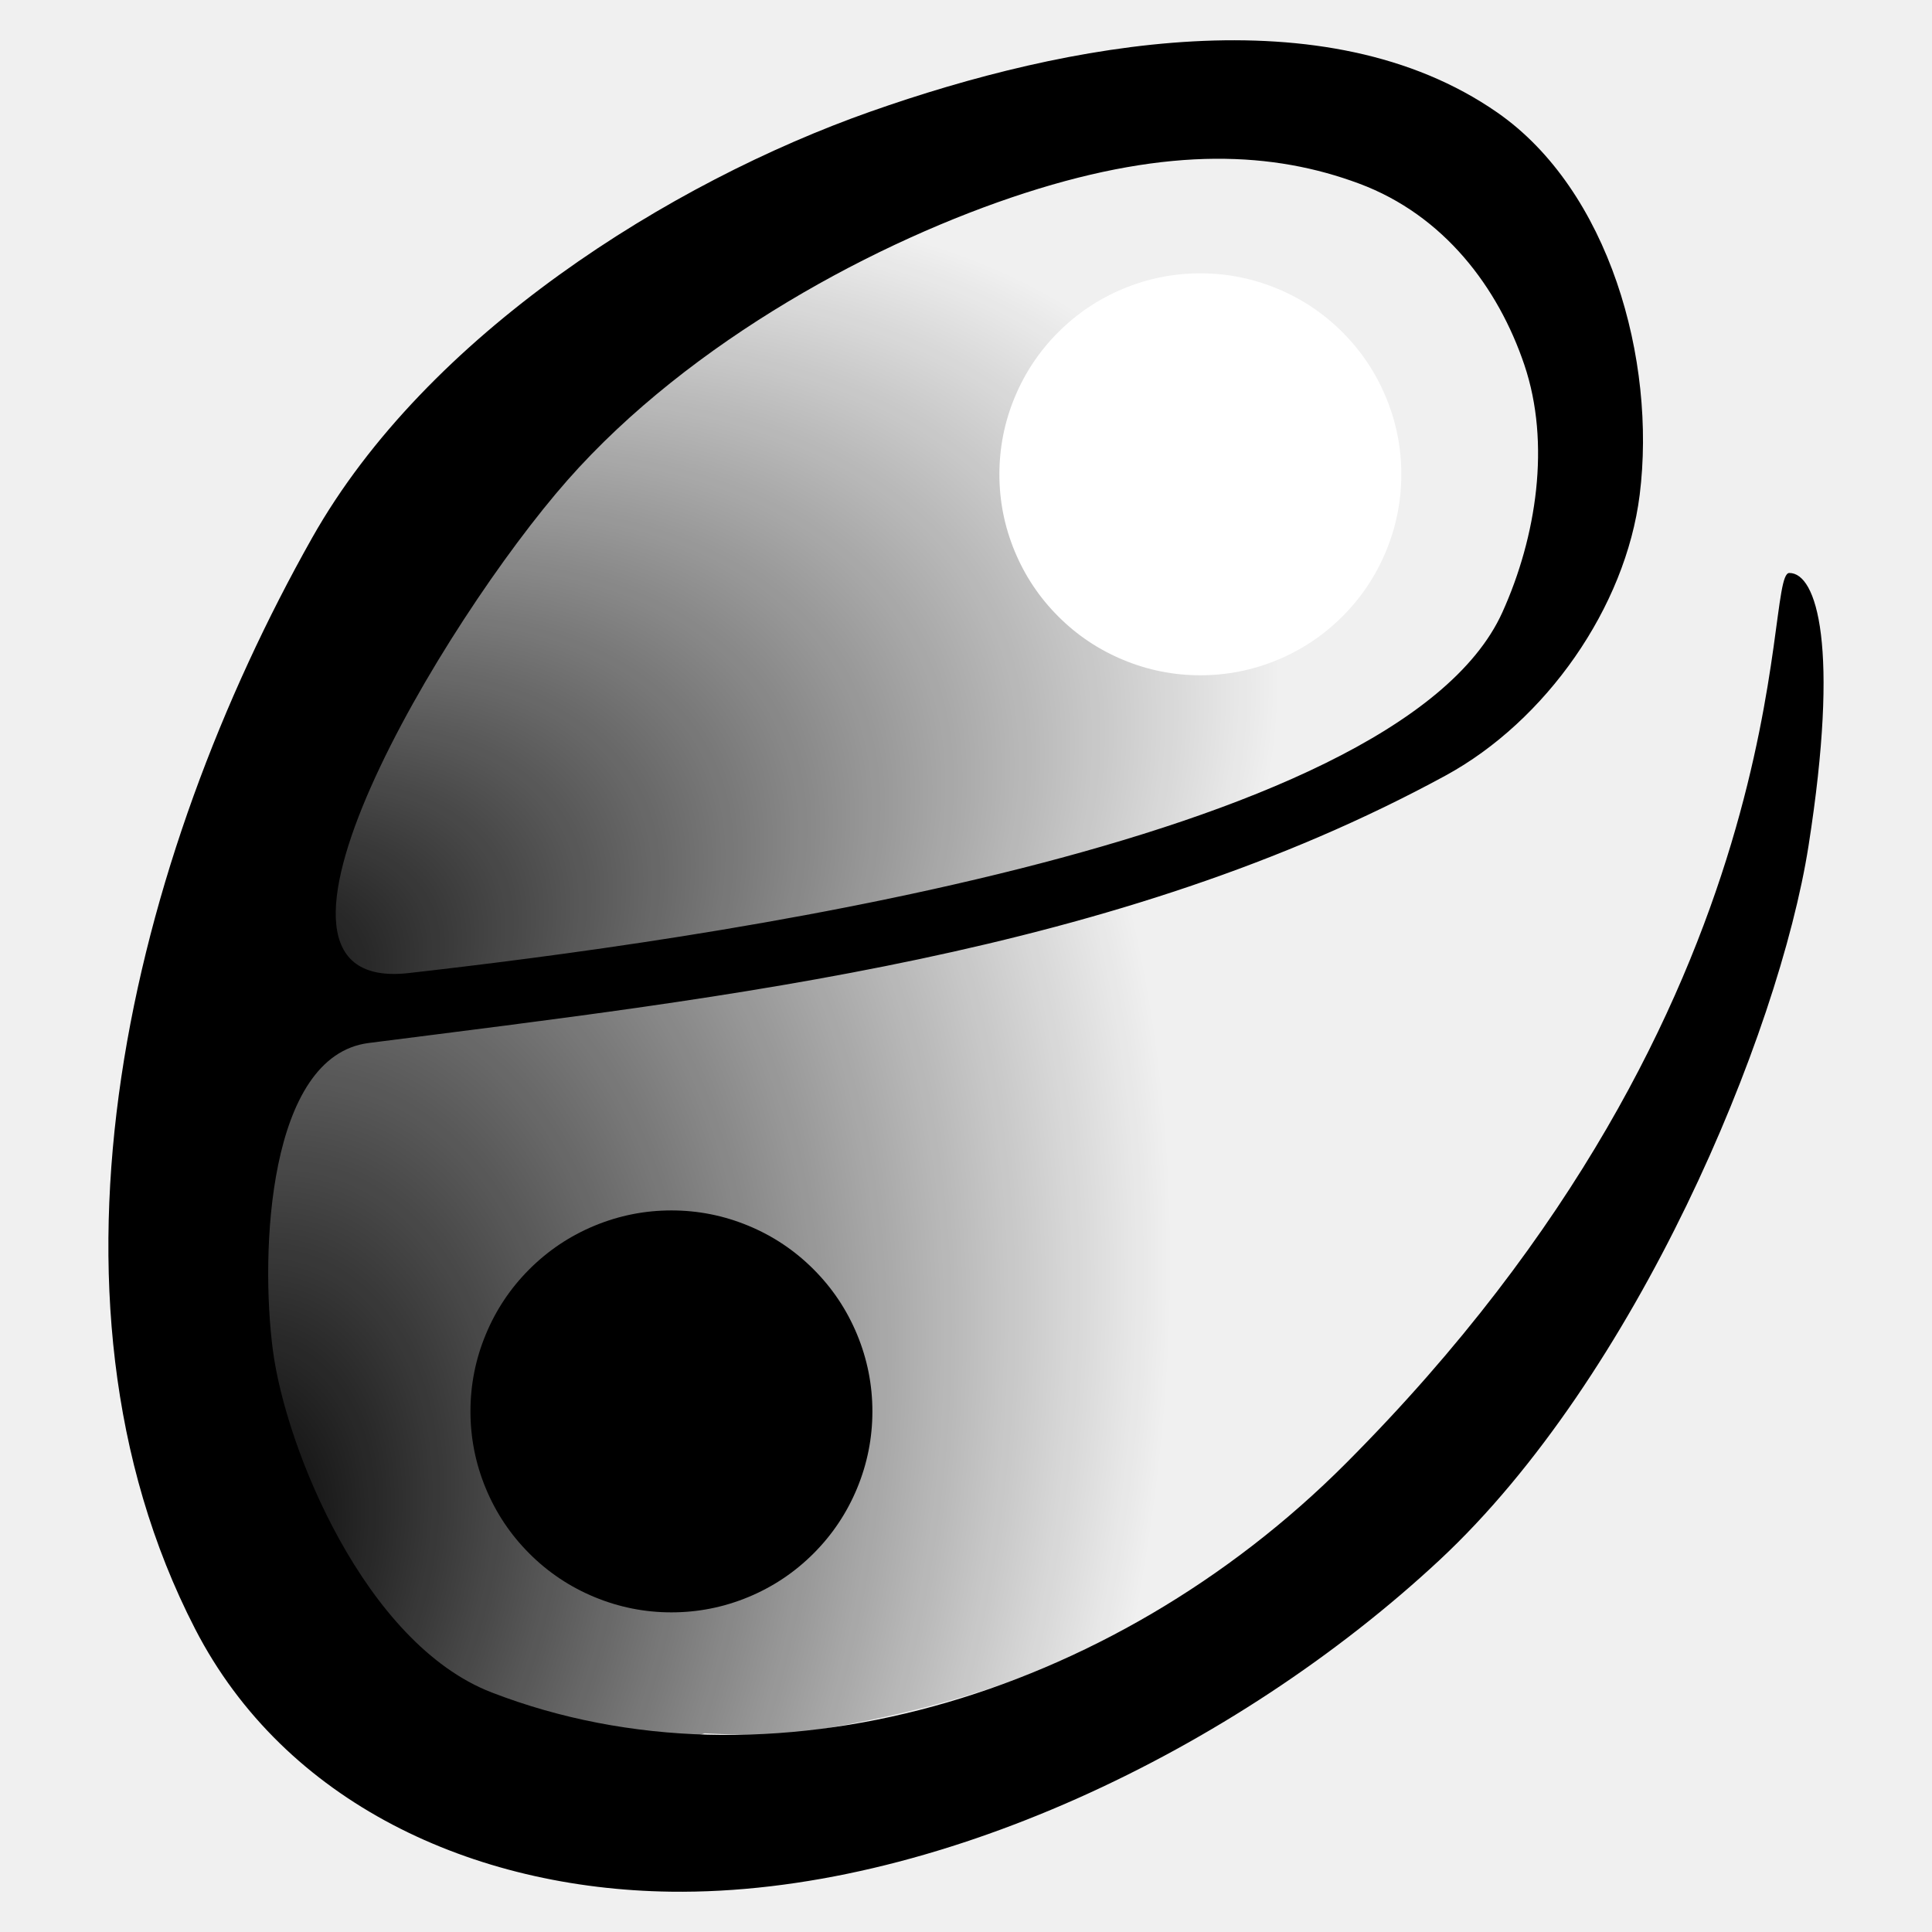
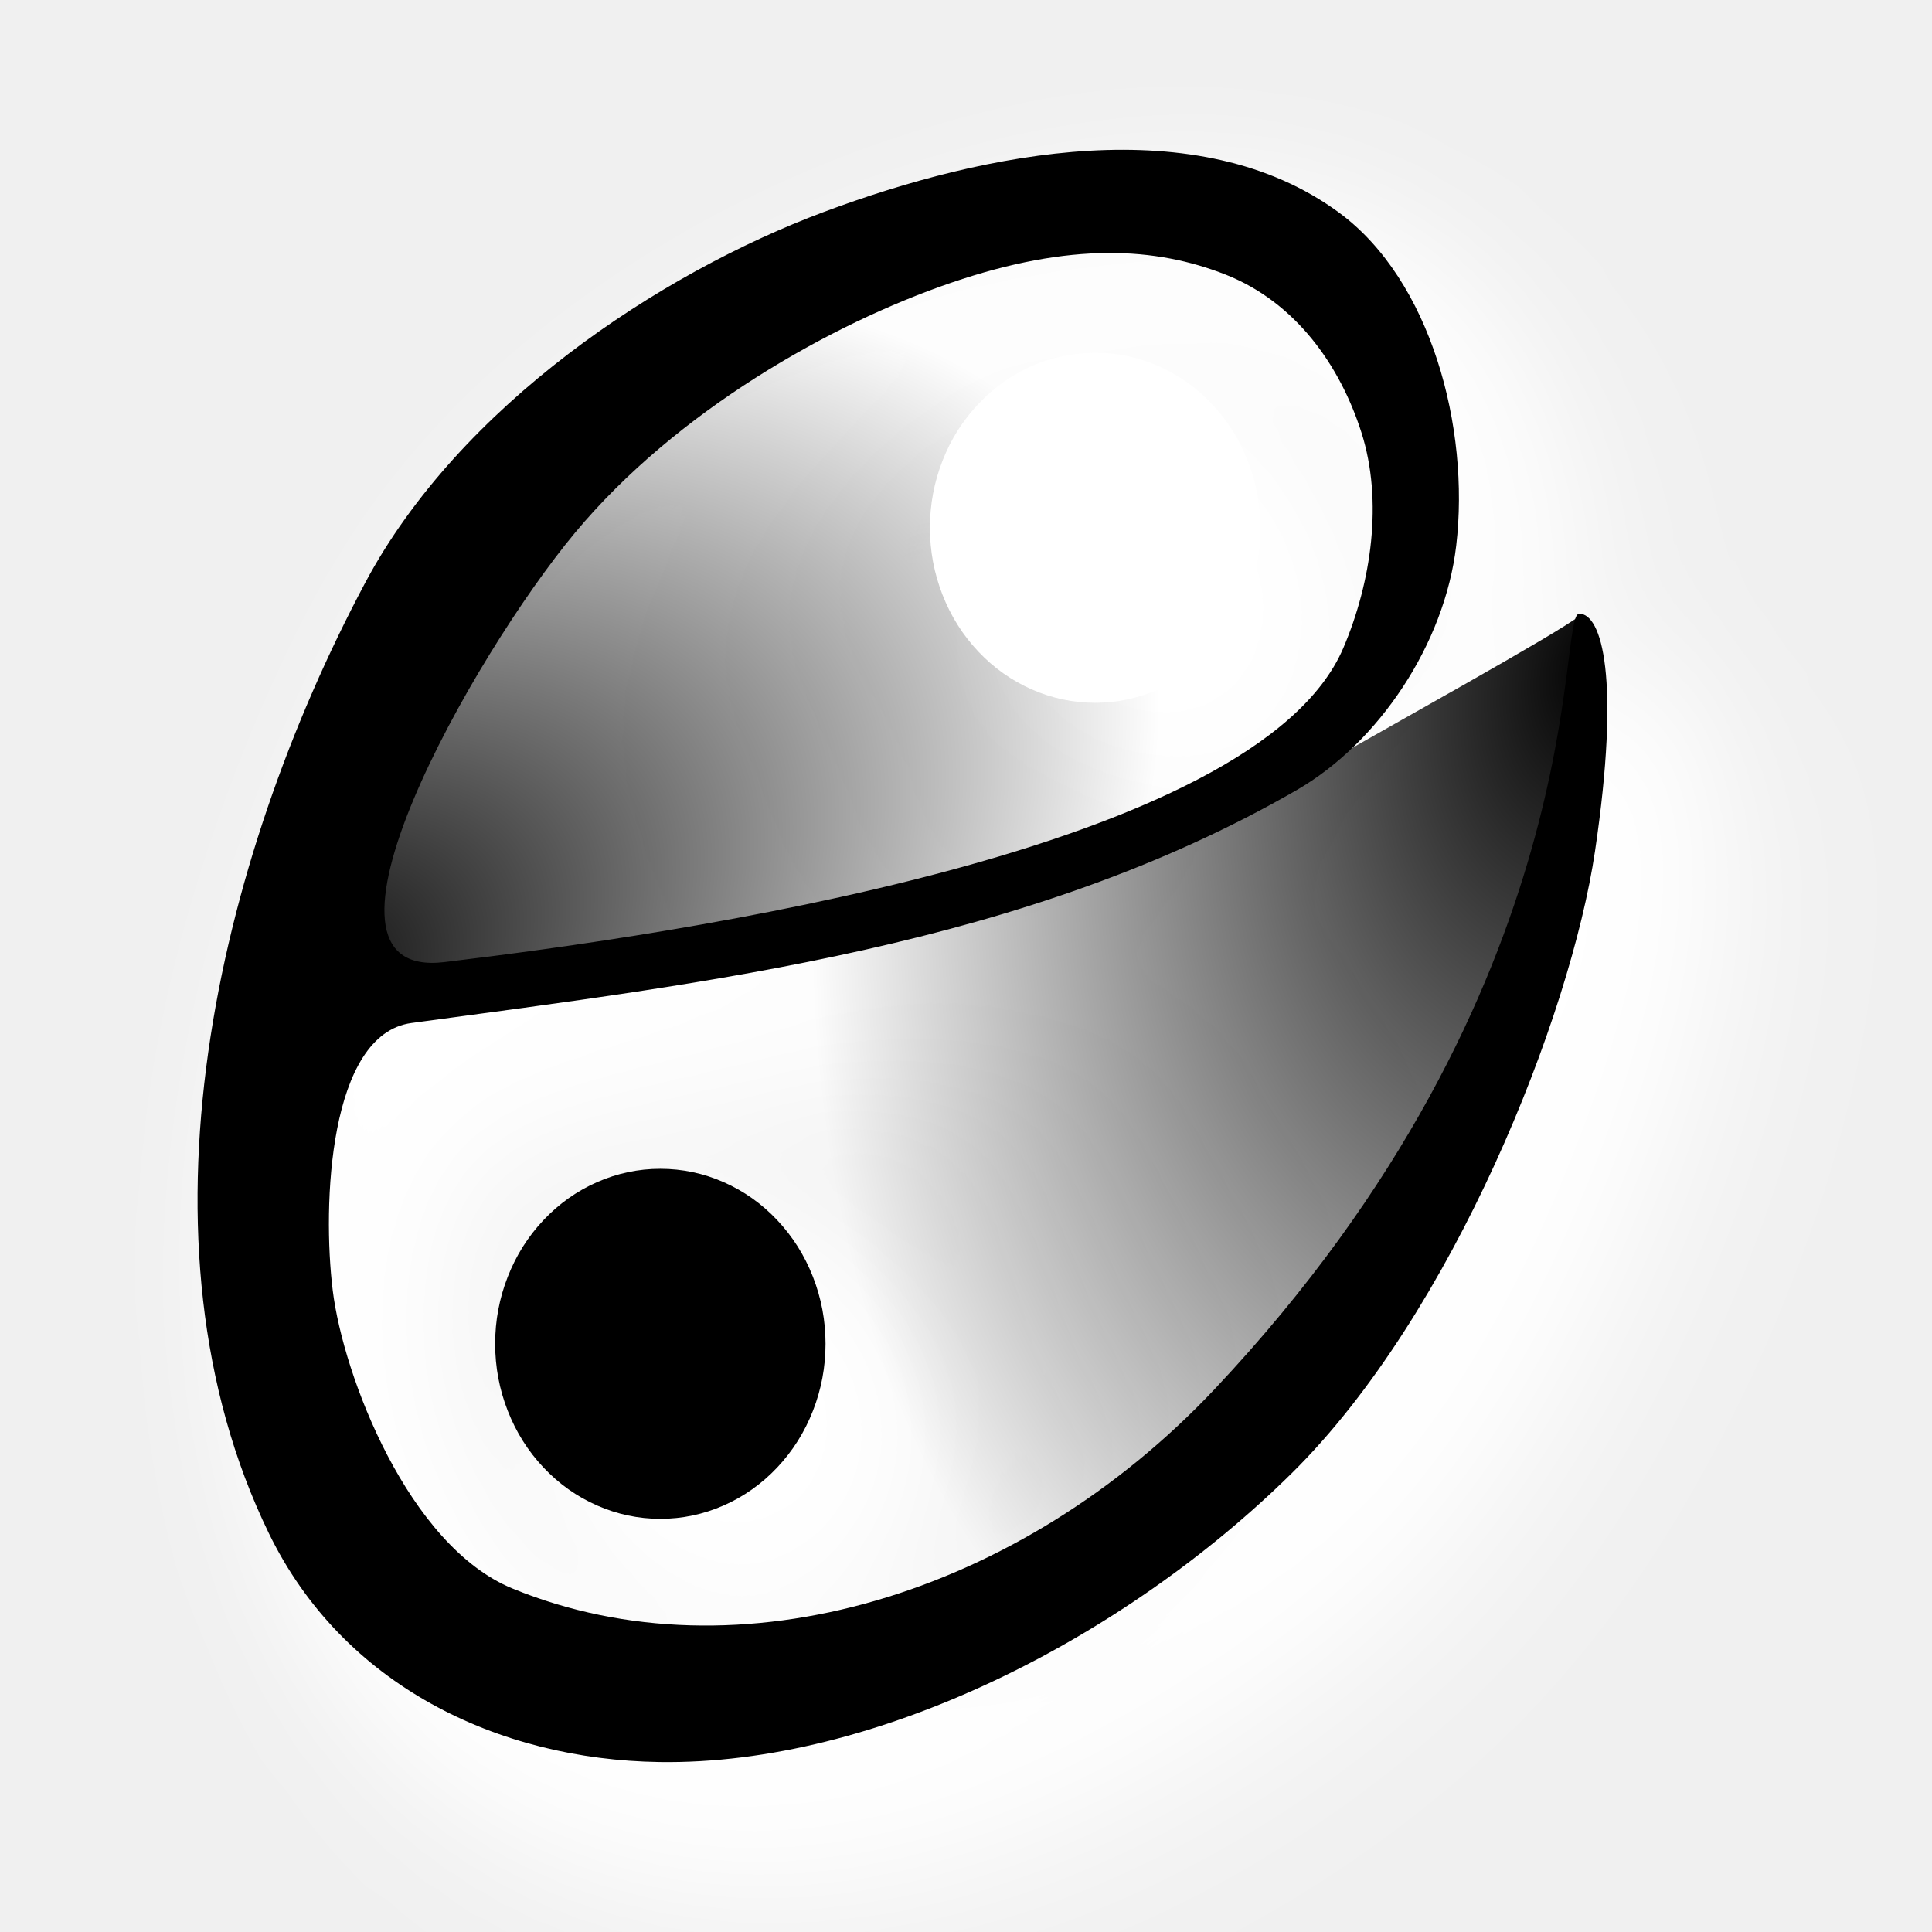
- <svg xmlns="http://www.w3.org/2000/svg" xmlns:xlink="http://www.w3.org/1999/xlink" width="24" height="24" viewBox="0 0 6.35 6.35" version="1.1" id="svg1116">
-   <defs id="defs1113">
+ <svg xmlns="http://www.w3.org/2000/svg" xmlns:xlink="http://www.w3.org/1999/xlink" width="1080" height="1080" viewBox="0 0 285.75 285.75" version="1.1" id="svg9879">
+   <defs id="defs9876">
+     <filter style="color-interpolation-filters:sRGB" id="filter8965" x="-0.216" y="-0.2" width="1.523" height="1.484">
+       <feFlood flood-opacity="0.961" flood-color="rgb(255,255,255)" result="flood" id="feFlood8955" />
+       <feComposite in="flood" in2="SourceGraphic" operator="in" result="composite1" id="feComposite8957" />
+       <feGaussianBlur in="composite1" stdDeviation="3" result="blur" id="feGaussianBlur8959" />
+       <feOffset dx="3" dy="3" result="offset" id="feOffset8961" />
+       <feComposite in="SourceGraphic" in2="offset" operator="over" result="fbSourceGraphic" id="feComposite8963" />
+       <feColorMatrix result="fbSourceGraphicAlpha" in="fbSourceGraphic" values="0 0 0 -1 0 0 0 0 -1 0 0 0 0 -1 0 0 0 0 1 0" id="feColorMatrix8967" />
+       <feFlood id="feFlood8969" flood-opacity="0.961" flood-color="rgb(255,255,255)" result="flood" in="fbSourceGraphic" />
+       <feComposite in2="fbSourceGraphic" id="feComposite8971" in="flood" operator="in" result="composite1" />
+       <feGaussianBlur id="feGaussianBlur8973" in="composite1" stdDeviation="3" result="blur" />
+       <feOffset id="feOffset8975" dx="3" dy="3" result="offset" />
+       <feComposite in2="offset" id="feComposite8977" in="fbSourceGraphic" operator="over" result="composite2" />
+     </filter>
+     <clipPath clipPathUnits="userSpaceOnUse" id="clipPath534-9-5-0-1">
+       <path d="m 834.342,248.031 h 78.125 v 84.375 h -78.125 z" clip-rule="evenodd" id="path532-4-3-4-7" />
+     </clipPath>
+     <radialGradient xlink:href="#linearGradient1768" id="radialGradient1770-09-8-3" cx="64.788" cy="125.706" fx="64.788" fy="125.706" r="44.656" gradientTransform="matrix(1.635226,-0.8699964,0.5031908,0.9537975,-107.8402,55.42362)" gradientUnits="userSpaceOnUse" />
    <linearGradient id="linearGradient1768">
      <stop style="stop-color:#000000;stop-opacity:1;" offset="0" id="stop1764" />
      <stop style="stop-color:#000000;stop-opacity:0;" offset="1" id="stop1766" />
    </linearGradient>
-     <clipPath clipPathUnits="userSpaceOnUse" id="clipPath534-9">
-       <path d="m 834.342,248.031 h 78.125 v 84.375 h -78.125 z" clip-rule="evenodd" id="path532-4" />
-     </clipPath>
-     <pattern patternTransform="matrix(1.524915,0,0,1.531365,-1215.894,-329.9756)" patternUnits="userSpaceOnUse" x="0" y="0" width="19" height="21" id="pattern569-4">
-       <defs id="defs561-0">
-         <mask maskUnits="userSpaceOnUse" x="0" y="0" width="1" height="1" id="_mask0-5">
-           <g id="g558-4">
-             <g clip-path="url(#clipPath540-0)" id="g556-9">
-               <path d="m 200,72 19,0 0,21 -19,0 0,-21 z" style="fill:url(#linearGradient546);fill-opacity:1;fill-rule:evenodd;stroke:none" id="path554-7" />
-             </g>
-           </g>
-         </mask>
-       </defs>
-       <g id="g563-4" />
-       <g mask="url(#_mask0-5)" id="g567-8">
-         <path d="m 200,72 19,0 0,21 -19,0 0,-21 z" style="fill:url(#linearGradient552);fill-opacity:1;fill-rule:evenodd;stroke:none" id="path565-7" />
-       </g>
-     </pattern>
-     <mask maskUnits="userSpaceOnUse" x="0" y="0" width="1" height="1" id="mask1091">
-       <g id="g1089">
-         <g clip-path="url(#clipPath540-0)" id="g1087">
-           <path d="m 200,72 h 19 v 21 h -19 z" style="fill:url(#linearGradient546);fill-opacity:1;fill-rule:evenodd;stroke:none" id="path1085" />
+     <radialGradient xlink:href="#linearGradient1768" id="radialGradient1770-0-0-1-8" cx="80.857" cy="74.262" fx="80.857" fy="74.262" r="44.656" gradientTransform="matrix(-0.354073,1.120716,-0.7552576,-0.2386087,972.3101,185.5453)" gradientUnits="userSpaceOnUse" />
+   </defs>
+   <g id="layer1">
+     <g id="g528-9-4-9-6" transform="matrix(3.131667,0,0,3.317835,-2543.014,-759.2981)" style="filter:url(#filter8965)">
+       <g id="g530-9-7-1-3" clip-path="url(#clipPath534-9-5-0-1)" transform="matrix(0.8522741,0,0,0.8522741,110.2745,24.12273)">
+         <g id="g542-8-4-4" transform="matrix(0.6557742,0,0,0.6530122,797.3518,215.4781)">
+           <path d="m 133.269,58.117 c 3.793,-0.028 7.056,0.629 10.005,1.731 5.896,2.204 11.268,5.448 12.216,11.906 0.948,6.459 4.86,11.883 -0.605,18.369 -5.464,6.486 -10.331,12.371 -23.446,15.48 -13.116,3.108 -53.086,13.708 -71.495,14.963 4.083,-12.575 19.754,-30.246 28.342,-40.026 8.588,-9.78 21.68,-16.764 31.806,-20.043 5.063,-1.64 9.384,-2.353 13.177,-2.381 z" style="fill:url(#radialGradient1770-09-8-3);fill-opacity:1;fill-rule:nonzero;stroke:none" id="path571-3-1-7-8" />
+           <path d="m 109.343,54.856 c -13.904,4.924 -30.812,15.531 -38.788,29.737 -12.488,22.244 -20.138,52.681 -8.127,76.097 6.242,12.17 19.339,18.142 33.015,18.332 18.281,0.254 39.255,-9.875 53.425,-23.134 13.637,-12.76 23.561,-36.601 25.627,-49.823 2.177,-13.93 0.564,-19.04 -1.339,-19.024 -1.903,0.016 1.388,29.704 -30.799,62.106 -16.358,16.466 -40.242,23.393 -59.335,15.976 -8.792,-3.415 -14.299,-17.016 -15.192,-23.872 -0.892,-6.856 -0.329,-20.529 6.649,-21.425 25.138,-3.229 51.945,-6.157 74.804,-18.655 6.953,-3.801 12.504,-11.715 13.483,-19.578 1.172,-9.414 -2.119,-21.26 -9.904,-26.681 -11.905,-8.29 -29.846,-4.897 -43.52,-0.055 l -1e-5,4e-6 z m 23.931,3.293 c 3.793,-0.028 7.056,0.629 10.005,1.731 5.896,2.204 9.663,7.25 11.477,12.645 1.841,5.475 0.843,11.994 -1.528,17.261 -7.358,16.34 -56.818,22.983 -75.966,25.161 -13.136,1.495 2.441,-24.595 11.029,-34.375 8.588,-9.78 21.68,-16.764 31.806,-20.043 5.063,-1.64 9.384,-2.353 13.177,-2.381 z" style="fill:#000000;fill-opacity:1;fill-rule:nonzero;stroke:none" id="path573-7-2-0-0" />
+           <path d="m 146.21,80.158 c 0,1.859 -0.354,3.647 -1.063,5.364 -0.708,1.717 -1.717,3.233 -3.026,4.548 -1.309,1.314 -2.818,2.327 -4.528,3.039 -1.71,0.711 -3.491,1.067 -5.342,1.067 -1.851,-9e-6 -3.632,-0.356 -5.342,-1.067 -1.71,-0.711 -3.22,-1.724 -4.528,-3.039 -1.309,-1.314 -2.317,-2.83 -3.026,-4.548 -0.708,-1.717 -1.063,-3.505 -1.062,-5.364 -2e-5,-1.859 0.354,-3.647 1.062,-5.364 0.708,-1.717 1.717,-3.233 3.026,-4.548 1.309,-1.314 2.818,-2.327 4.528,-3.039 1.71,-0.711 3.491,-1.067 5.342,-1.067 1.851,0 3.632,0.356 5.342,1.067 1.71,0.711 3.22,1.724 4.528,3.039 1.309,1.314 2.317,2.83 3.026,4.548 0.708,1.717 1.063,3.505 1.063,5.364 z" style="fill:#ffffff;fill-opacity:1;fill-rule:nonzero;stroke:none;stroke-width:1.334" id="path575-5-5-9-1" />
+           <path d="m 109.472,145.521 c 0,1.859 -0.354,3.647 -1.063,5.364 -0.708,1.717 -1.717,3.233 -3.026,4.548 -1.309,1.314 -2.818,2.327 -4.528,3.039 -1.71,0.711 -3.491,1.067 -5.342,1.067 -1.851,-2e-5 -3.632,-0.356 -5.342,-1.067 -1.71,-0.711 -3.22,-1.724 -4.528,-3.039 -1.309,-1.314 -2.317,-2.83 -3.026,-4.548 -0.708,-1.717 -1.063,-3.505 -1.063,-5.364 0,-1.859 0.354,-3.647 1.063,-5.364 0.708,-1.717 1.717,-3.233 3.026,-4.548 1.309,-1.314 2.818,-2.327 4.528,-3.039 1.71,-0.711 3.491,-1.067 5.342,-1.067 1.851,0 3.632,0.356 5.342,1.067 1.71,0.711 3.22,1.724 4.528,3.039 1.309,1.314 2.317,2.83 3.026,4.548 0.708,1.717 1.063,3.505 1.063,5.364 z" style="fill:#000000;fill-opacity:1;fill-rule:nonzero;stroke:none;stroke-width:1.028" id="path577-9-8-8-1" />
        </g>
      </g>
-     </mask>
-     <clipPath clipPathUnits="userSpaceOnUse" id="clipPath540-0">
-       <path d="m 200,72 h 19 v 21 h -19 z" id="path538-4" />
-     </clipPath>
-     <linearGradient x1="-18.978" y1="50.413" x2="64.428" y2="50.413" gradientUnits="userSpaceOnUse" gradientTransform="matrix(0.1573858,0,0,-0.1567229,205.6091,94.50366)" spreadMethod="pad" id="linearGradient546">
-       <stop style="stop-opacity:0;stop-color:#ffffff" offset="0" id="stop542" />
-       <stop style="stop-opacity:0.8;stop-color:#ffffff" offset="1" id="stop544" />
-     </linearGradient>
-     <linearGradient x1="-18.978" y1="50.413" x2="64.428" y2="50.413" gradientUnits="userSpaceOnUse" gradientTransform="matrix(0.1573858,0,0,-0.1567229,205.6091,94.50366)" spreadMethod="pad" id="linearGradient552">
-       <stop style="stop-opacity:1;stop-color:#ffffff" offset="0" id="stop548" />
-       <stop style="stop-opacity:1;stop-color:#7fab92" offset="1" id="stop550" />
-     </linearGradient>
-     <mask maskUnits="userSpaceOnUse" x="0" y="0" width="1" height="1" id="mask1340">
-       <g id="g1338">
-         <g clip-path="url(#clipPath540-0)" id="g1336">
-           <path d="m 200,72 h 19 v 21 h -19 z" style="fill:url(#linearGradient546);fill-opacity:1;fill-rule:evenodd;stroke:none" id="path1334" />
-         </g>
-       </g>
-     </mask>
-     <radialGradient xlink:href="#linearGradient1768" id="radialGradient1770" cx="64.788" cy="125.706" fx="64.788" fy="125.706" r="44.656" gradientTransform="matrix(1.635226,-0.8699964,0.5031908,0.9537975,-107.8402,55.42362)" gradientUnits="userSpaceOnUse" />
-     <radialGradient xlink:href="#linearGradient1768" id="radialGradient1770-0" cx="126.081" cy="135.409" fx="126.081" fy="135.409" r="44.656" gradientTransform="matrix(-0.354073,1.120716,-0.7552576,-0.2386087,972.3101,185.5453)" gradientUnits="userSpaceOnUse" />
-   </defs>
-   <g id="layer1">
-     <g id="g528-9" transform="matrix(0.08466666,0,0,0.08466666,-69.18574,-19.8093)">
-       <g id="g530-9" clip-path="url(#clipPath534-9)" transform="matrix(0.8522741,0,0,0.8522741,110.2745,24.12273)">
-         <g id="g542" transform="matrix(0.6557742,0,0,0.6530122,797.3518,215.4781)">
-           <path d="m 133.269,58.117 c 3.793,-0.028 7.056,0.629 10.005,1.731 5.896,2.204 11.268,5.448 12.216,11.906 0.948,6.459 4.86,11.883 -0.605,18.369 -5.464,6.486 -10.331,12.371 -23.446,15.48 -13.116,3.108 -53.086,13.708 -71.495,14.963 4.083,-12.575 19.754,-30.246 28.342,-40.026 8.588,-9.78 21.68,-16.764 31.806,-20.043 5.063,-1.64 9.384,-2.353 13.177,-2.381 z" style="fill:url(#radialGradient1770);fill-opacity:1;fill-rule:nonzero;stroke:none" id="path571-3" />
-           <path d="m 109.343,54.856 c -13.904,4.924 -30.812,15.531 -38.788,29.737 -12.488,22.244 -20.138,52.681 -8.127,76.097 6.242,12.17 19.339,18.142 33.015,18.332 18.281,0.254 39.255,-9.875 53.425,-23.134 13.637,-12.76 23.561,-36.601 25.627,-49.823 2.177,-13.93 0.564,-19.04 -1.339,-19.024 -1.903,0.016 1.388,29.704 -30.799,62.106 -16.358,16.466 -40.242,23.393 -59.335,15.976 -8.792,-3.415 -14.299,-17.016 -15.192,-23.872 -0.892,-6.856 -0.329,-20.529 6.649,-21.425 25.138,-3.229 51.945,-6.157 74.804,-18.655 6.953,-3.801 12.504,-11.715 13.483,-19.578 1.172,-9.414 -2.119,-21.26 -9.904,-26.681 -11.905,-8.29 -29.846,-4.897 -43.52,-0.055 l -1e-5,4e-6 z m 23.931,3.293 c 3.793,-0.028 7.056,0.629 10.005,1.731 5.896,2.204 9.663,7.25 11.477,12.645 1.841,5.475 0.843,11.994 -1.528,17.261 -7.358,16.34 -56.818,22.983 -75.966,25.161 -13.136,1.495 2.441,-24.595 11.029,-34.375 8.588,-9.78 21.68,-16.764 31.806,-20.043 5.063,-1.64 9.384,-2.353 13.177,-2.381 z" style="fill:#000000;fill-opacity:1;fill-rule:nonzero;stroke:none" id="path573-7" />
-           <path d="m 146.21,80.158 c 0,1.859 -0.354,3.647 -1.063,5.364 -0.708,1.717 -1.717,3.233 -3.026,4.548 -1.309,1.314 -2.818,2.327 -4.528,3.039 -1.71,0.711 -3.491,1.067 -5.342,1.067 -1.851,-9e-6 -3.632,-0.356 -5.342,-1.067 -1.71,-0.711 -3.22,-1.724 -4.528,-3.039 -1.309,-1.314 -2.317,-2.83 -3.026,-4.548 -0.708,-1.717 -1.063,-3.505 -1.062,-5.364 -2e-5,-1.859 0.354,-3.647 1.062,-5.364 0.708,-1.717 1.717,-3.233 3.026,-4.548 1.309,-1.314 2.818,-2.327 4.528,-3.039 1.71,-0.711 3.491,-1.067 5.342,-1.067 1.851,0 3.632,0.356 5.342,1.067 1.71,0.711 3.22,1.724 4.528,3.039 1.309,1.314 2.317,2.83 3.026,4.548 0.708,1.717 1.063,3.505 1.063,5.364 z" style="fill:#ffffff;fill-opacity:1;fill-rule:nonzero;stroke:none;stroke-width:1.334" id="path575-5" />
-           <path d="m 109.472,145.521 c 0,1.859 -0.354,3.647 -1.063,5.364 -0.708,1.717 -1.717,3.233 -3.026,4.548 -1.309,1.314 -2.818,2.327 -4.528,3.039 -1.71,0.711 -3.491,1.067 -5.342,1.067 -1.851,-2e-5 -3.632,-0.356 -5.342,-1.067 -1.71,-0.711 -3.22,-1.724 -4.528,-3.039 -1.309,-1.314 -2.317,-2.83 -3.026,-4.548 -0.708,-1.717 -1.063,-3.505 -1.063,-5.364 0,-1.859 0.354,-3.647 1.063,-5.364 0.708,-1.717 1.717,-3.233 3.026,-4.548 1.309,-1.314 2.818,-2.327 4.528,-3.039 1.71,-0.711 3.491,-1.067 5.342,-1.067 1.851,0 3.632,0.356 5.342,1.067 1.71,0.711 3.22,1.724 4.528,3.039 1.309,1.314 2.317,2.83 3.026,4.548 0.708,1.717 1.063,3.505 1.063,5.364 z" style="fill:#000000;fill-opacity:1;fill-rule:nonzero;stroke:none;stroke-width:1.028" id="path577-9" />
-         </g>
-       </g>
-       <path d="m 844.513,301.253 c -2.251,0.78 -5.474,-0.166 -7.096,-0.845 -4.924,-2.064 -11.565,-2.815 -12.885,-5.855 -2.127,-4.896 2.307,-15.47 4.894,-19.429 0.96,-1.47 16.638,-2.749 21.242,-3.669 8.113,-1.621 16.516,-4.356 24.608,-8.941 1.542,-0.874 2.778,-3.237 3.934,-5.204 1.223,-2.083 6.445,-0.251 7.402,-0.991 -0.886,7.231 -1.456,17.194 -14.352,31.523 -4.855,5.394 -7.524,7.288 -12.086,9.722 -3.54,1.889 -7.529,2.938 -11.488,3.591 -1.373,0.226 -2.783,0.168 -4.173,0.099 0,0 -2e-5,3e-5 -4e-5,4e-5 z" style="fill:url(#radialGradient1770-0);fill-opacity:1;fill-rule:nonzero;stroke:none;stroke-width:0.558" id="path571-3-7" />
+       <path d="m 844.513,301.253 c -2.251,0.78 -5.474,-0.166 -7.096,-0.845 -4.924,-2.064 -11.565,-2.815 -12.885,-5.855 -2.127,-4.896 2.307,-15.47 4.894,-19.429 0.96,-1.47 16.638,-2.749 21.242,-3.669 8.113,-1.621 6.932,-1.705 15.636,-4.659 1.679,-0.57 5.633,-2.421 8.828,-4.185 2.115,-1.167 10.523,-5.553 11.481,-6.293 -0.886,7.231 -1.456,17.194 -14.352,31.523 -4.855,5.394 -7.524,7.288 -12.086,9.722 -3.54,1.889 -7.529,2.938 -11.488,3.591 -1.373,0.226 -2.783,0.168 -4.173,0.099 0,0 -2e-5,3e-5 -4e-5,4e-5 z" style="fill:url(#radialGradient1770-0-0-1-8);fill-opacity:1;fill-rule:nonzero;stroke:none;stroke-width:0.558" id="path571-3-7-0-9-3" />
    </g>
  </g>
</svg>
